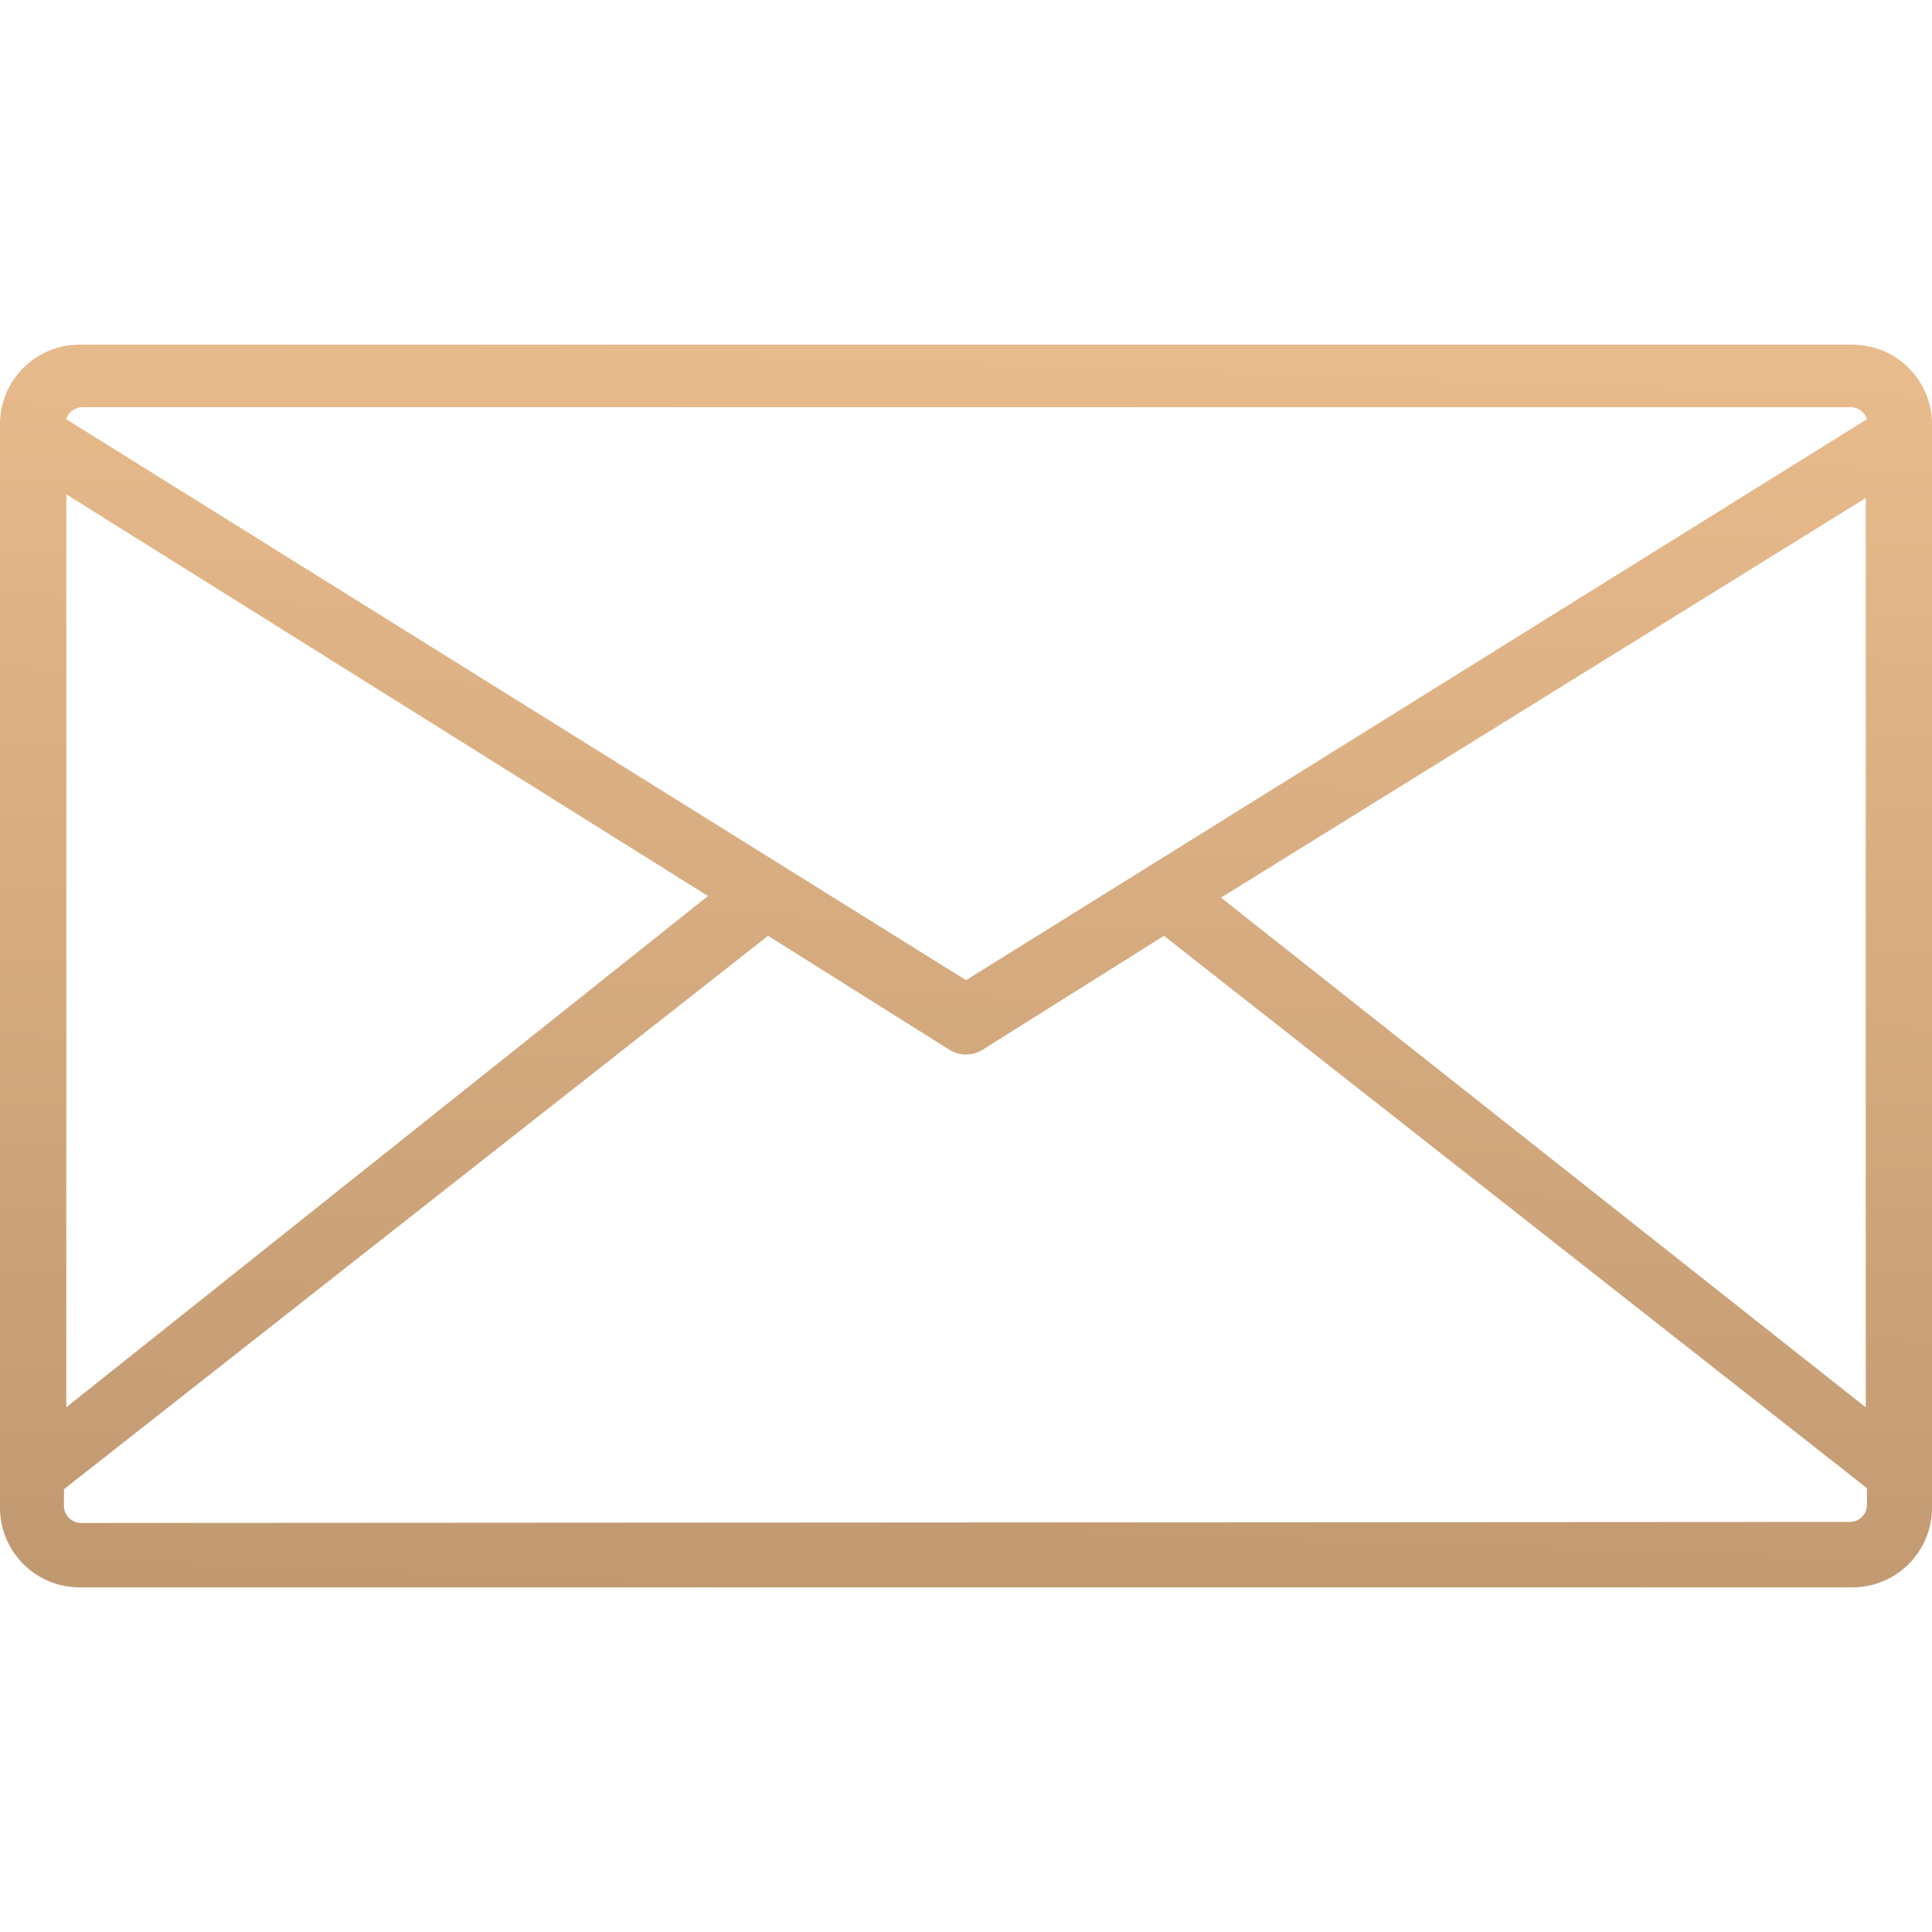
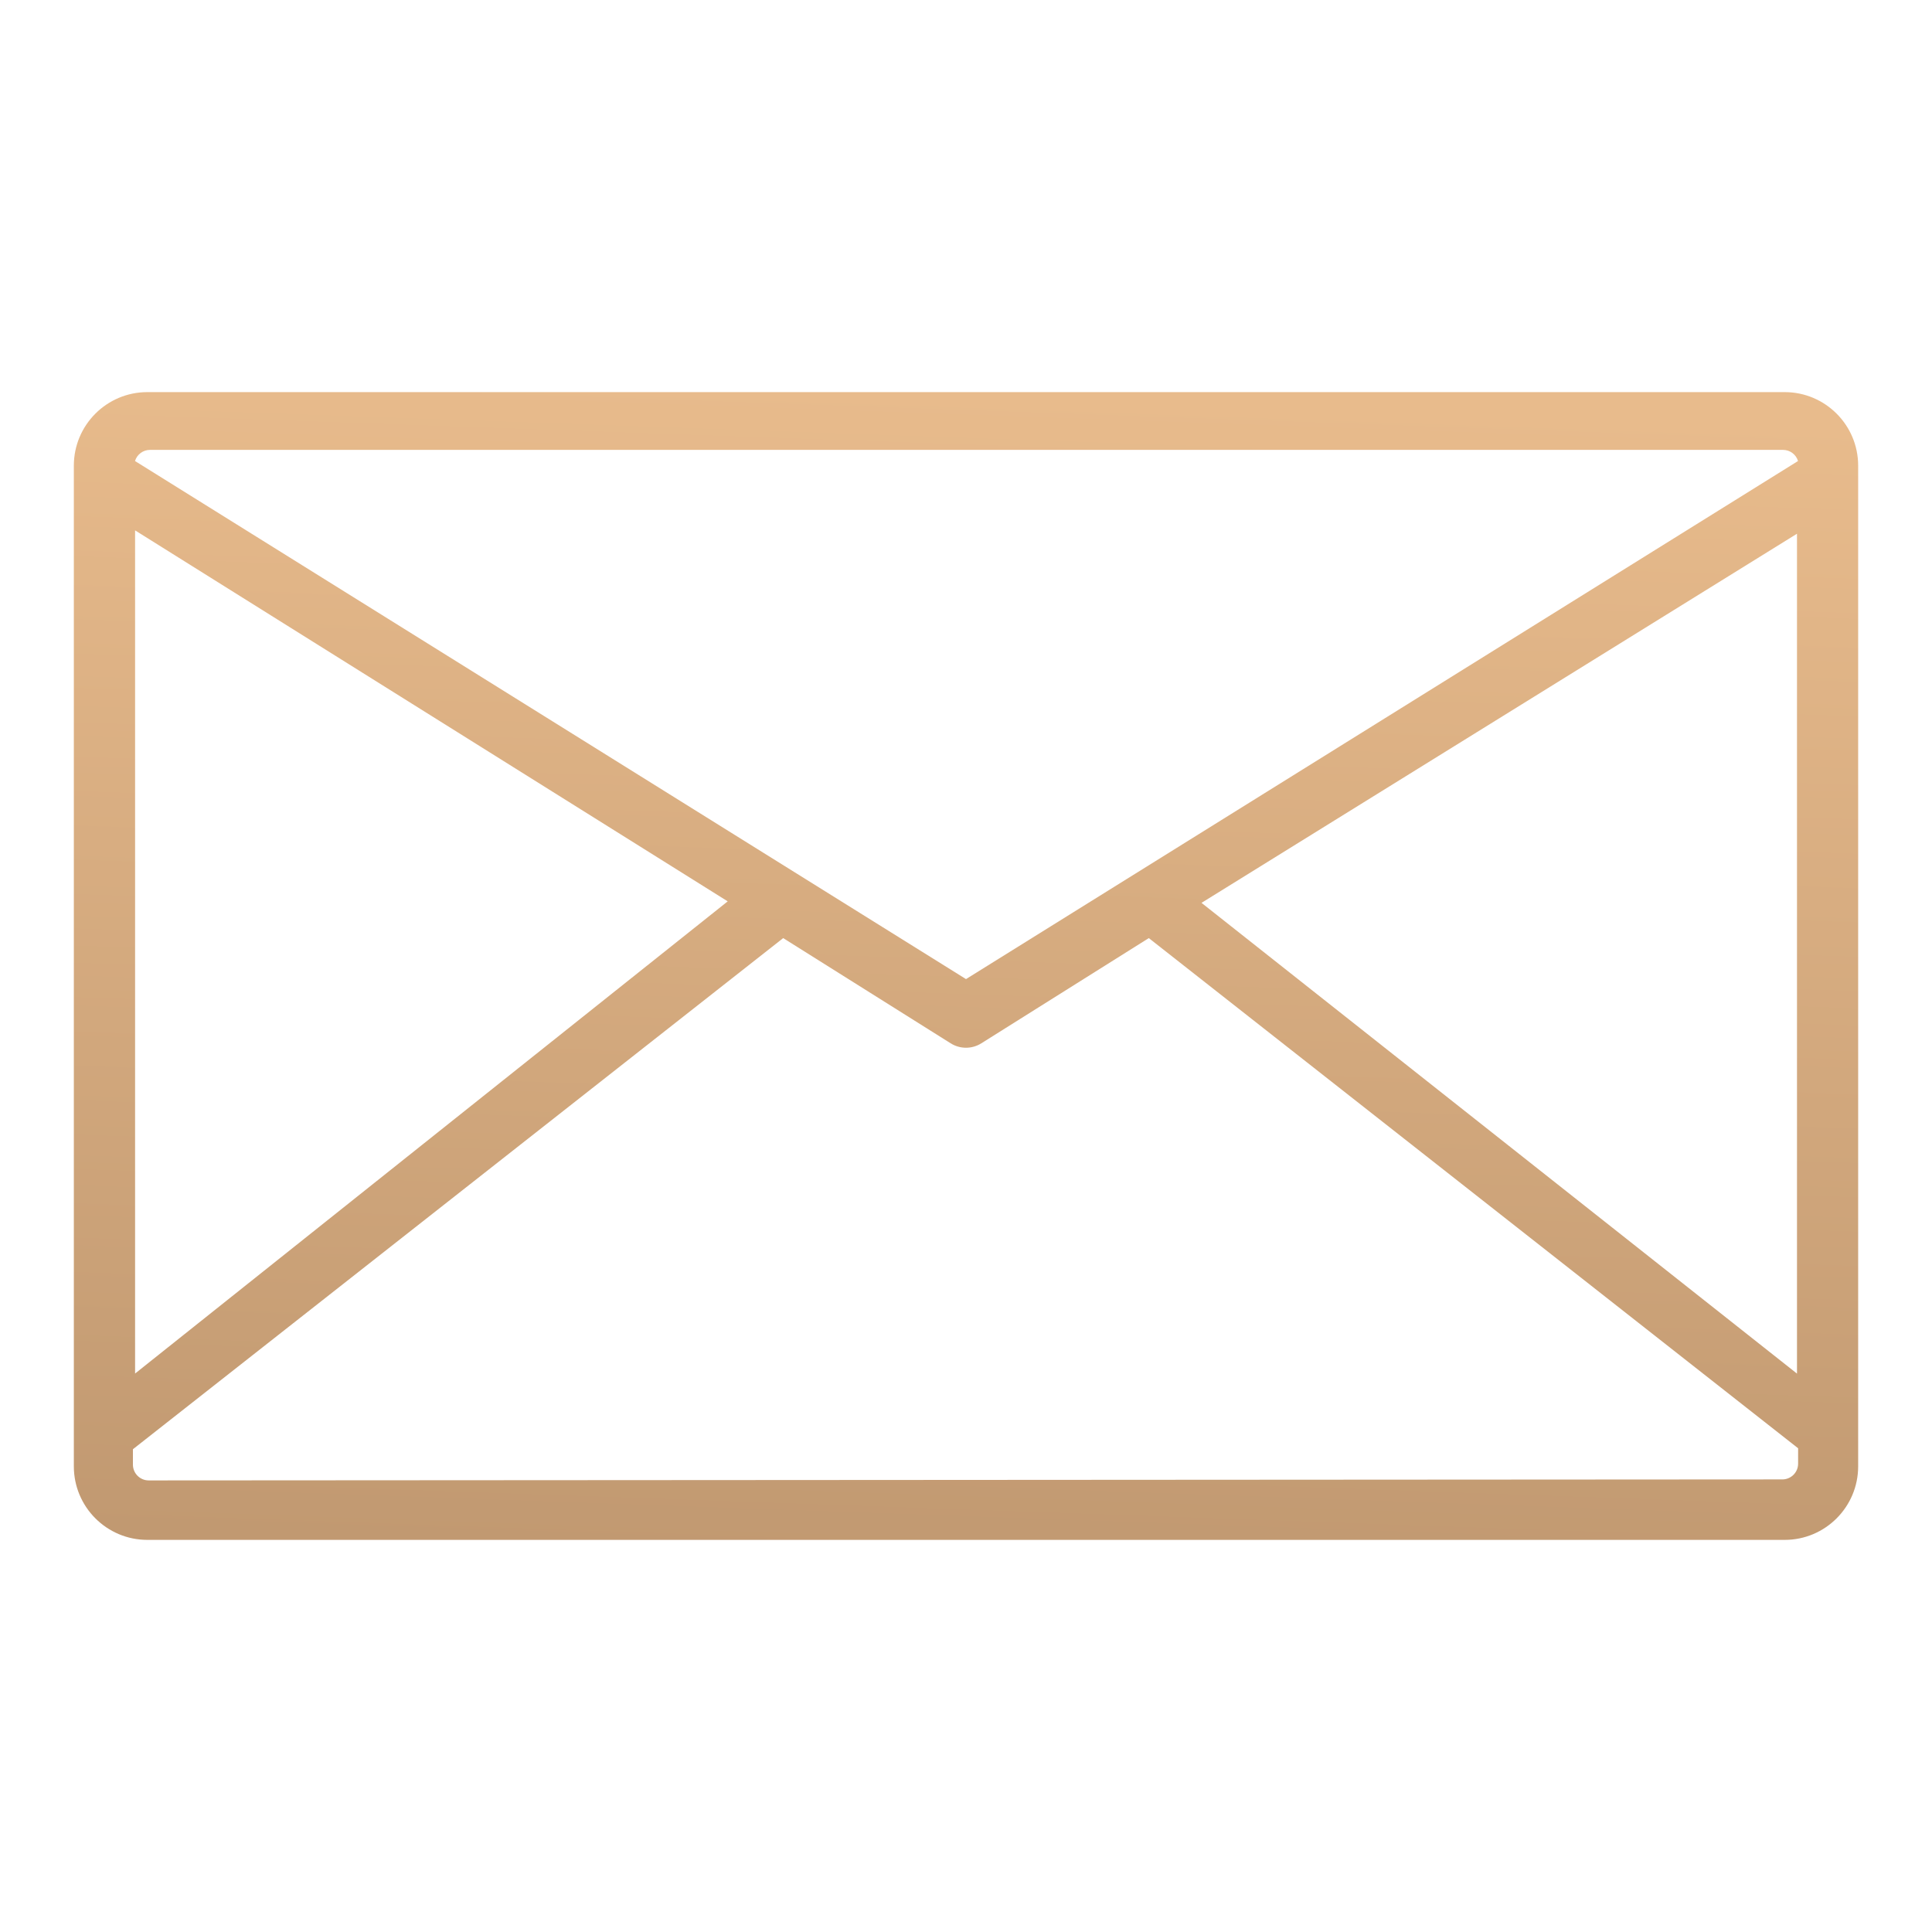
- <svg xmlns="http://www.w3.org/2000/svg" version="1.1" width="370.88" height="370.88">
+ <svg xmlns="http://www.w3.org/2000/svg" version="1.1" width="50" height="50">
  <g id="Layer1" name="Layer 1" opacity="1">
    <g id="Shape1">
-       <path id="shapePath1" d="M355.6,66.16 L15.28,66.16 C6.841,66.16 0,73.001 0,81.44 L0,289.44 C0,297.879 6.841,304.72 15.28,304.72 L355.6,304.72 C364.039,304.72 370.88,297.879 370.88,289.44 L370.88,81.44 C370.88,73.001 364.039,66.16 355.6,66.16 M15.836,78.16 L355.26,78.16 C356.696,78.167 357.96,79.107 358.38,80.48 L185.44,188.164 L12.716,80.48 C13.136,79.107 14.4,78.167 15.836,78.16 M12.73,94.89 L135.91,172 L12.73,270.15 L12.73,94.89 M358.397,288.877 C358.397,290.689 356.928,292.157 355.117,292.157 L15.56,292.36 C13.749,292.36 12.28,290.891 12.28,289.08 L12.28,285.88 L147.44,179.643 L182.24,201.507 C184.195,202.74 186.685,202.74 188.64,201.507 L223.44,179.643 L358.397,285.677 L358.397,288.877 M358.165,270.165 L234.392,172.32 L358.165,95.595 L358.165,270.165 Z" style="stroke:none;fill-rule:nonzero;fill:url(#linearGradientFill1);fill-opacity:1;" />
+       <path id="shapePath1" d="M46.187,10.148 L3.813,10.148 C2.763,10.148 1.911,11 1.911,12.051 L1.911,37.949 C1.911,39 2.763,39.852 3.813,39.852 L46.187,39.852 C47.237,39.852 48.089,39 48.089,37.949 L48.089,12.051 C48.089,11 47.237,10.148 46.187,10.148 M3.882,11.643 L46.144,11.643 C46.323,11.643 46.481,11.76 46.533,11.931 L25,25.339 L3.494,11.931 C3.546,11.76 3.704,11.643 3.882,11.643 M3.496,13.726 L18.833,23.327 L3.496,35.547 L3.496,13.726 M46.535,37.879 C46.535,38.105 46.352,38.287 46.127,38.287 L3.848,38.313 C3.623,38.313 3.44,38.13 3.44,37.904 L3.44,37.506 L20.269,24.278 L24.602,27 C24.845,27.154 25.155,27.154 25.398,27 L29.731,24.278 L46.535,37.481 L46.535,37.879 M46.506,35.549 L31.095,23.366 L46.506,13.813 L46.506,35.549 Z" style="stroke:none;fill-rule:evenodd;fill:url(#linearGradientFill1);fill-opacity:1;" />
      <defs>
-         <linearGradient id="linearGradientFill1" gradientUnits="userSpaceOnUse" x1="173.256" y1="308.718" x2="181.798" y2="66.16">
+         <linearGradient id="linearGradientFill1" gradientUnits="userSpaceOnUse" x1="23.483" y1="40.349" x2="24.547" y2="10.148">
          <stop offset="0" stop-color="#c19971" stop-opacity="1" />
          <stop offset="1" stop-color="#e8bb8c" stop-opacity="1" />
        </linearGradient>
      </defs>
    </g>
  </g>
</svg>
